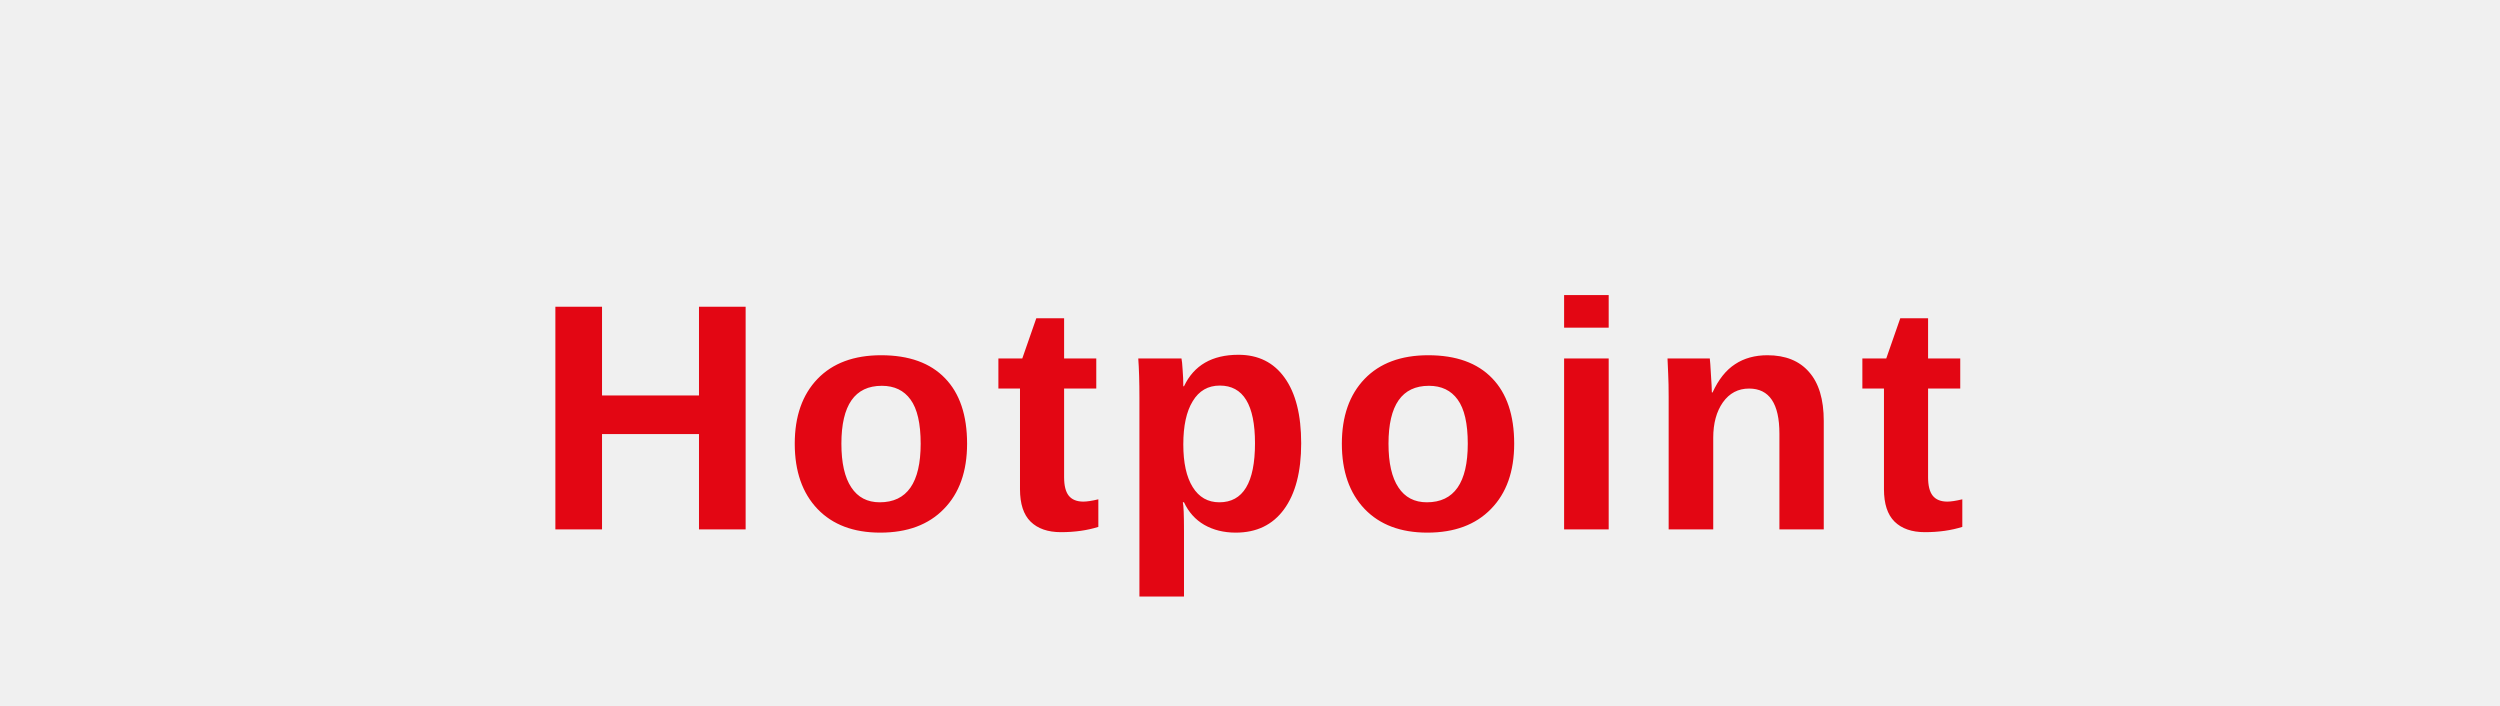
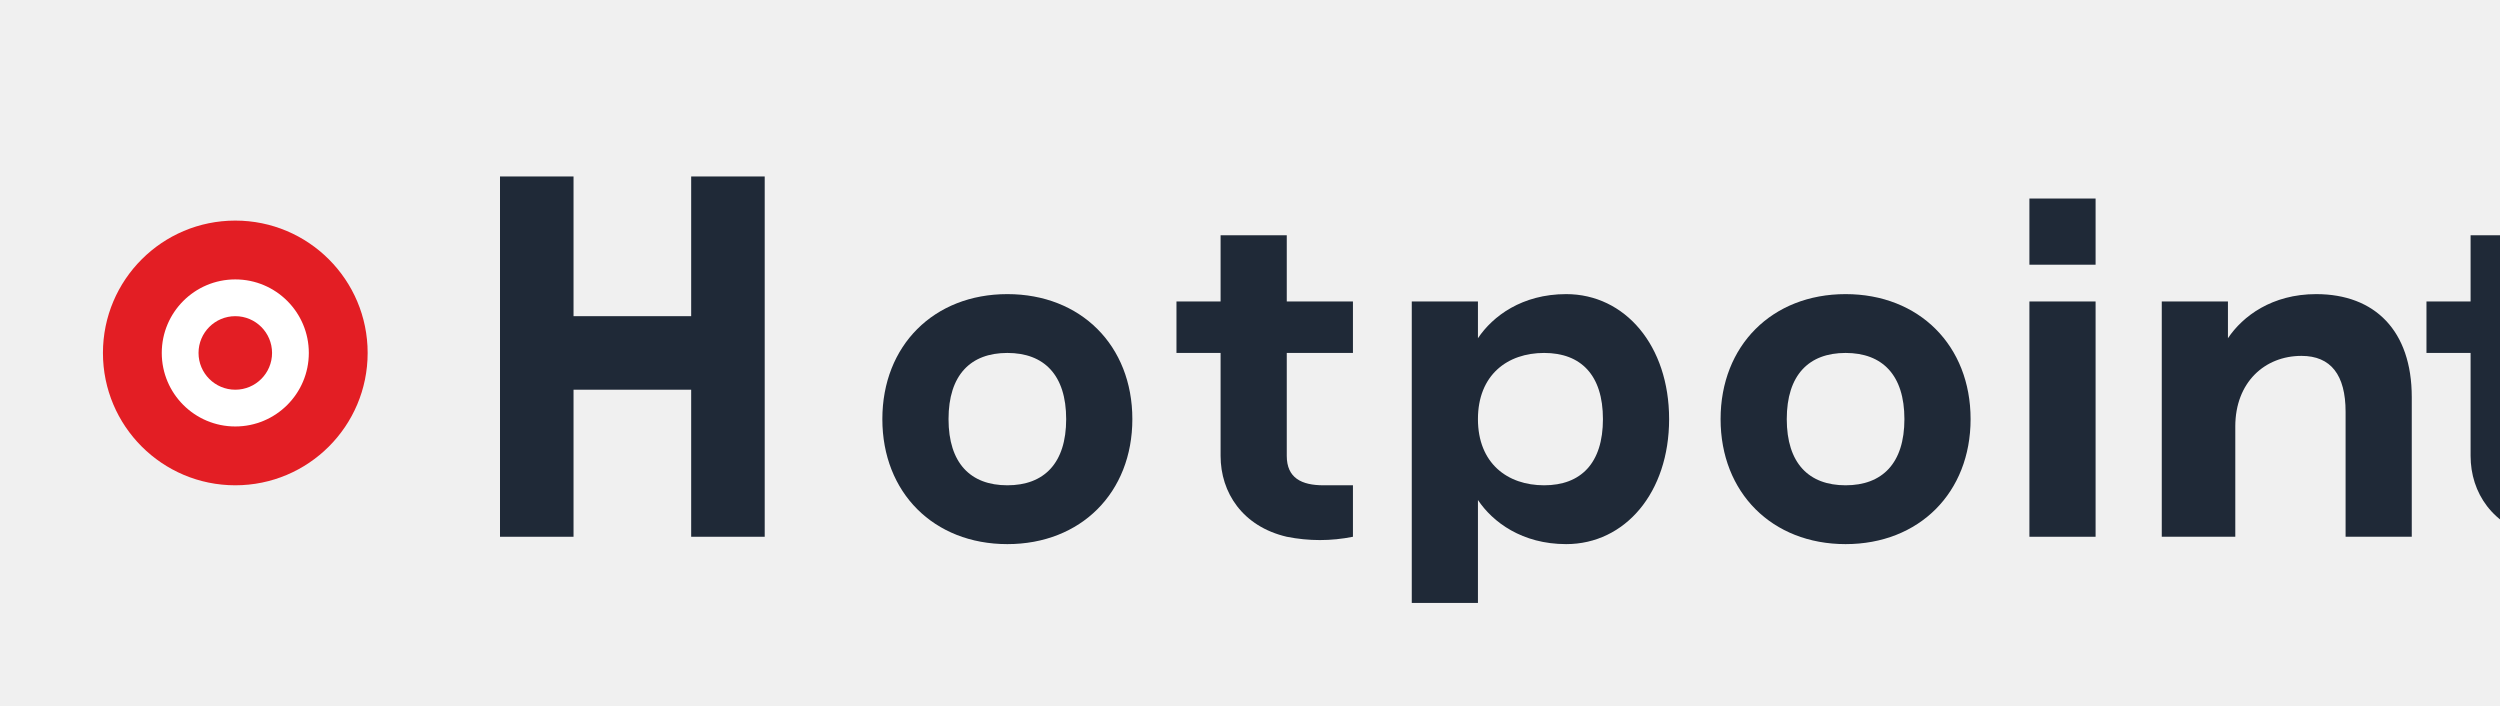
<svg xmlns="http://www.w3.org/2000/svg" viewBox="0 0 170 48" fill="none">
-   <text x="50%" y="62%" dominant-baseline="middle" text-anchor="middle" font-family="'Outfit', 'Helvetica Neue', Arial, sans-serif" font-weight="900" font-size="22" letter-spacing="1" fill="#E30613">Hotpoint</text>
+   <circle cx="16" cy="24" r="9" fill="#E31E24" />
+   <circle cx="16" cy="24" r="5" fill="#FFFFFF" />
+   <circle cx="16" cy="24" r="2.5" fill="#E31E24" />
+   <g fill="#1F2937" transform="translate(34, 12)">
+     <path d="M0 24.5 L0 0 L5 0 L5 9.5 L13 9.5 L13 0 L18 0 L18 24.5 L13 24.5 L13 14.5 L5 14.5 L5 24.5 Z" />
+     <path d="M26 16.5 C26 11.5 29.5 8 34.5 8 C39.5 8 43 11.5 43 16.5 C43 21.5 39.5 25 34.5 25 C29.5 25 26 21.5 26 16.5 Z M38.5 16.5 C38.5 13.5 37 12 34.5 12 C32 12 30.5 13.5 30.5 16.5 C30.5 19.5 32 21 34.5 21 C37 21 38.5 19.5 38.5 16.5 Z" />
+     <path d="M49 4 L53.5 4 L53.5 8.5 L58 8.5 L58 12 L53.5 12 L53.5 19 C53.5 20.5 54.5 21 56 21 L58 21 L58 24.5 C56.5 24.8 55 24.8 53.5 24.5 C50.5 23.8 49 21.5 49 19 L49 12 L46 12 L46 8.5 L49 8.5 Z" />
+     <path d="M62 29 L62 8.5 L66.5 8.5 L66.5 11 C67.5 9.5 69.5 8 72.5 8 C76.5 8 79.5 11.5 79.5 16.5 C79.5 21.5 76.5 25 72.5 25 C69.5 25 67.5 23.5 66.5 22 L66.5 29 Z M75 16.5 C75 13.5 73.5 12 71 12 C68.5 12 66.5 13.5 66.5 16.5 C66.5 19.5 68.5 21 71 21 C73.5 21 75 19.5 75 16.5 Z" />
+     <path d="M83 16.5 C83 11.5 86.5 8 91.5 8 C96.5 8 100 11.5 100 16.5 C100 21.5 96.5 25 91.5 25 C86.5 25 83 21.5 83 16.5 Z M95.5 16.5 C95.5 13.5 94 12 91.5 12 C89 12 87.5 13.5 87.5 16.5 C87.5 19.5 89 21 91.5 21 C94 21 95.5 19.5 95.5 16.5 Z" />
+     <path d="M104 8.5 L108.5 8.5 L108.5 24.5 L104 24.5 Z M104 1.5 L108.5 1.5 L108.5 6 L104 6 Z" />
+     <path d="M113 8.5 L117.5 8.5 L117.5 11 C118.5 9.5 120.5 8 123.5 8 C127.5 8 130 10.5 130 15 L130 24.5 L125.5 24.5 L125.5 16 C125.5 13.5 124.5 12.2 122.5 12.2 C120 12.2 118 14 118 17 L118 24.5 L113 24.5 Z" />
+     <path d="M134 4 L138.5 4 L138.5 8.5 L143 8.5 L143 12 L138.5 12 L138.5 19 C138.5 20.5 139.5 21 141 21 L143 21 L143 24.5 C141.5 24.8 140 24.8 138.5 24.5 C135.5 23.8 134 21.5 134 19 L134 12 L131 12 L131 8.5 L134 8.5 Z" />
+   </g>
</svg>
